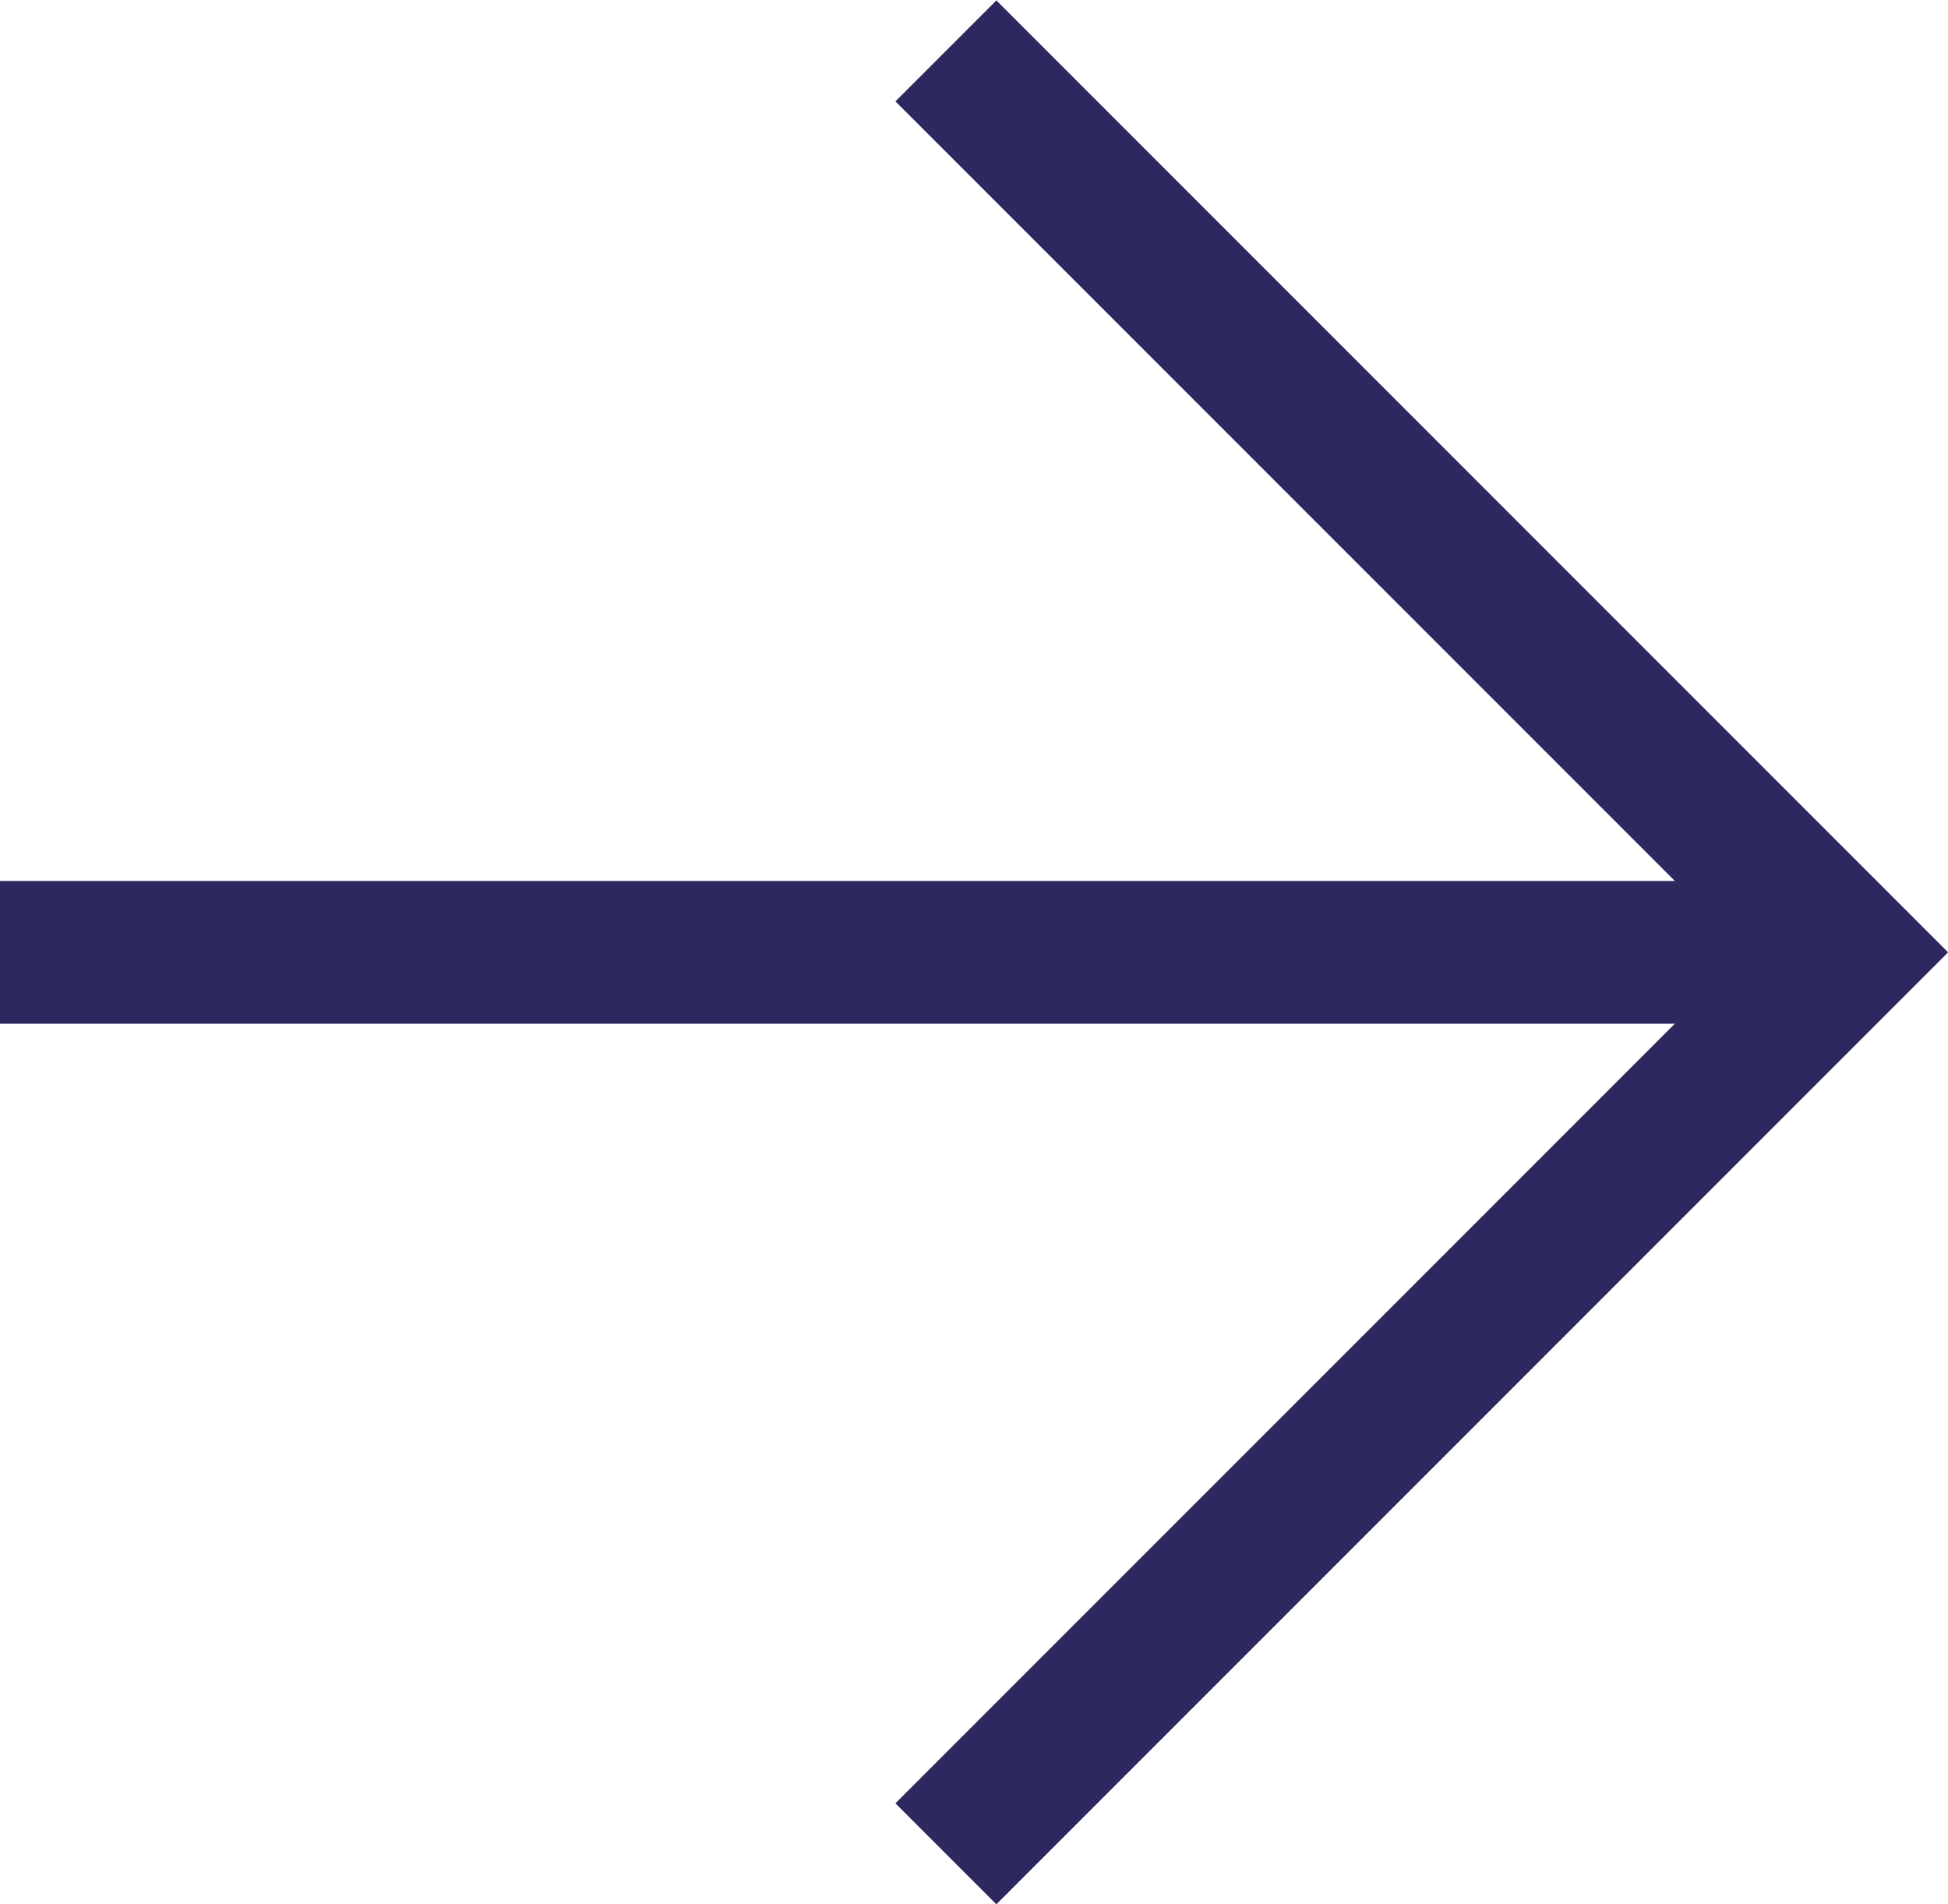
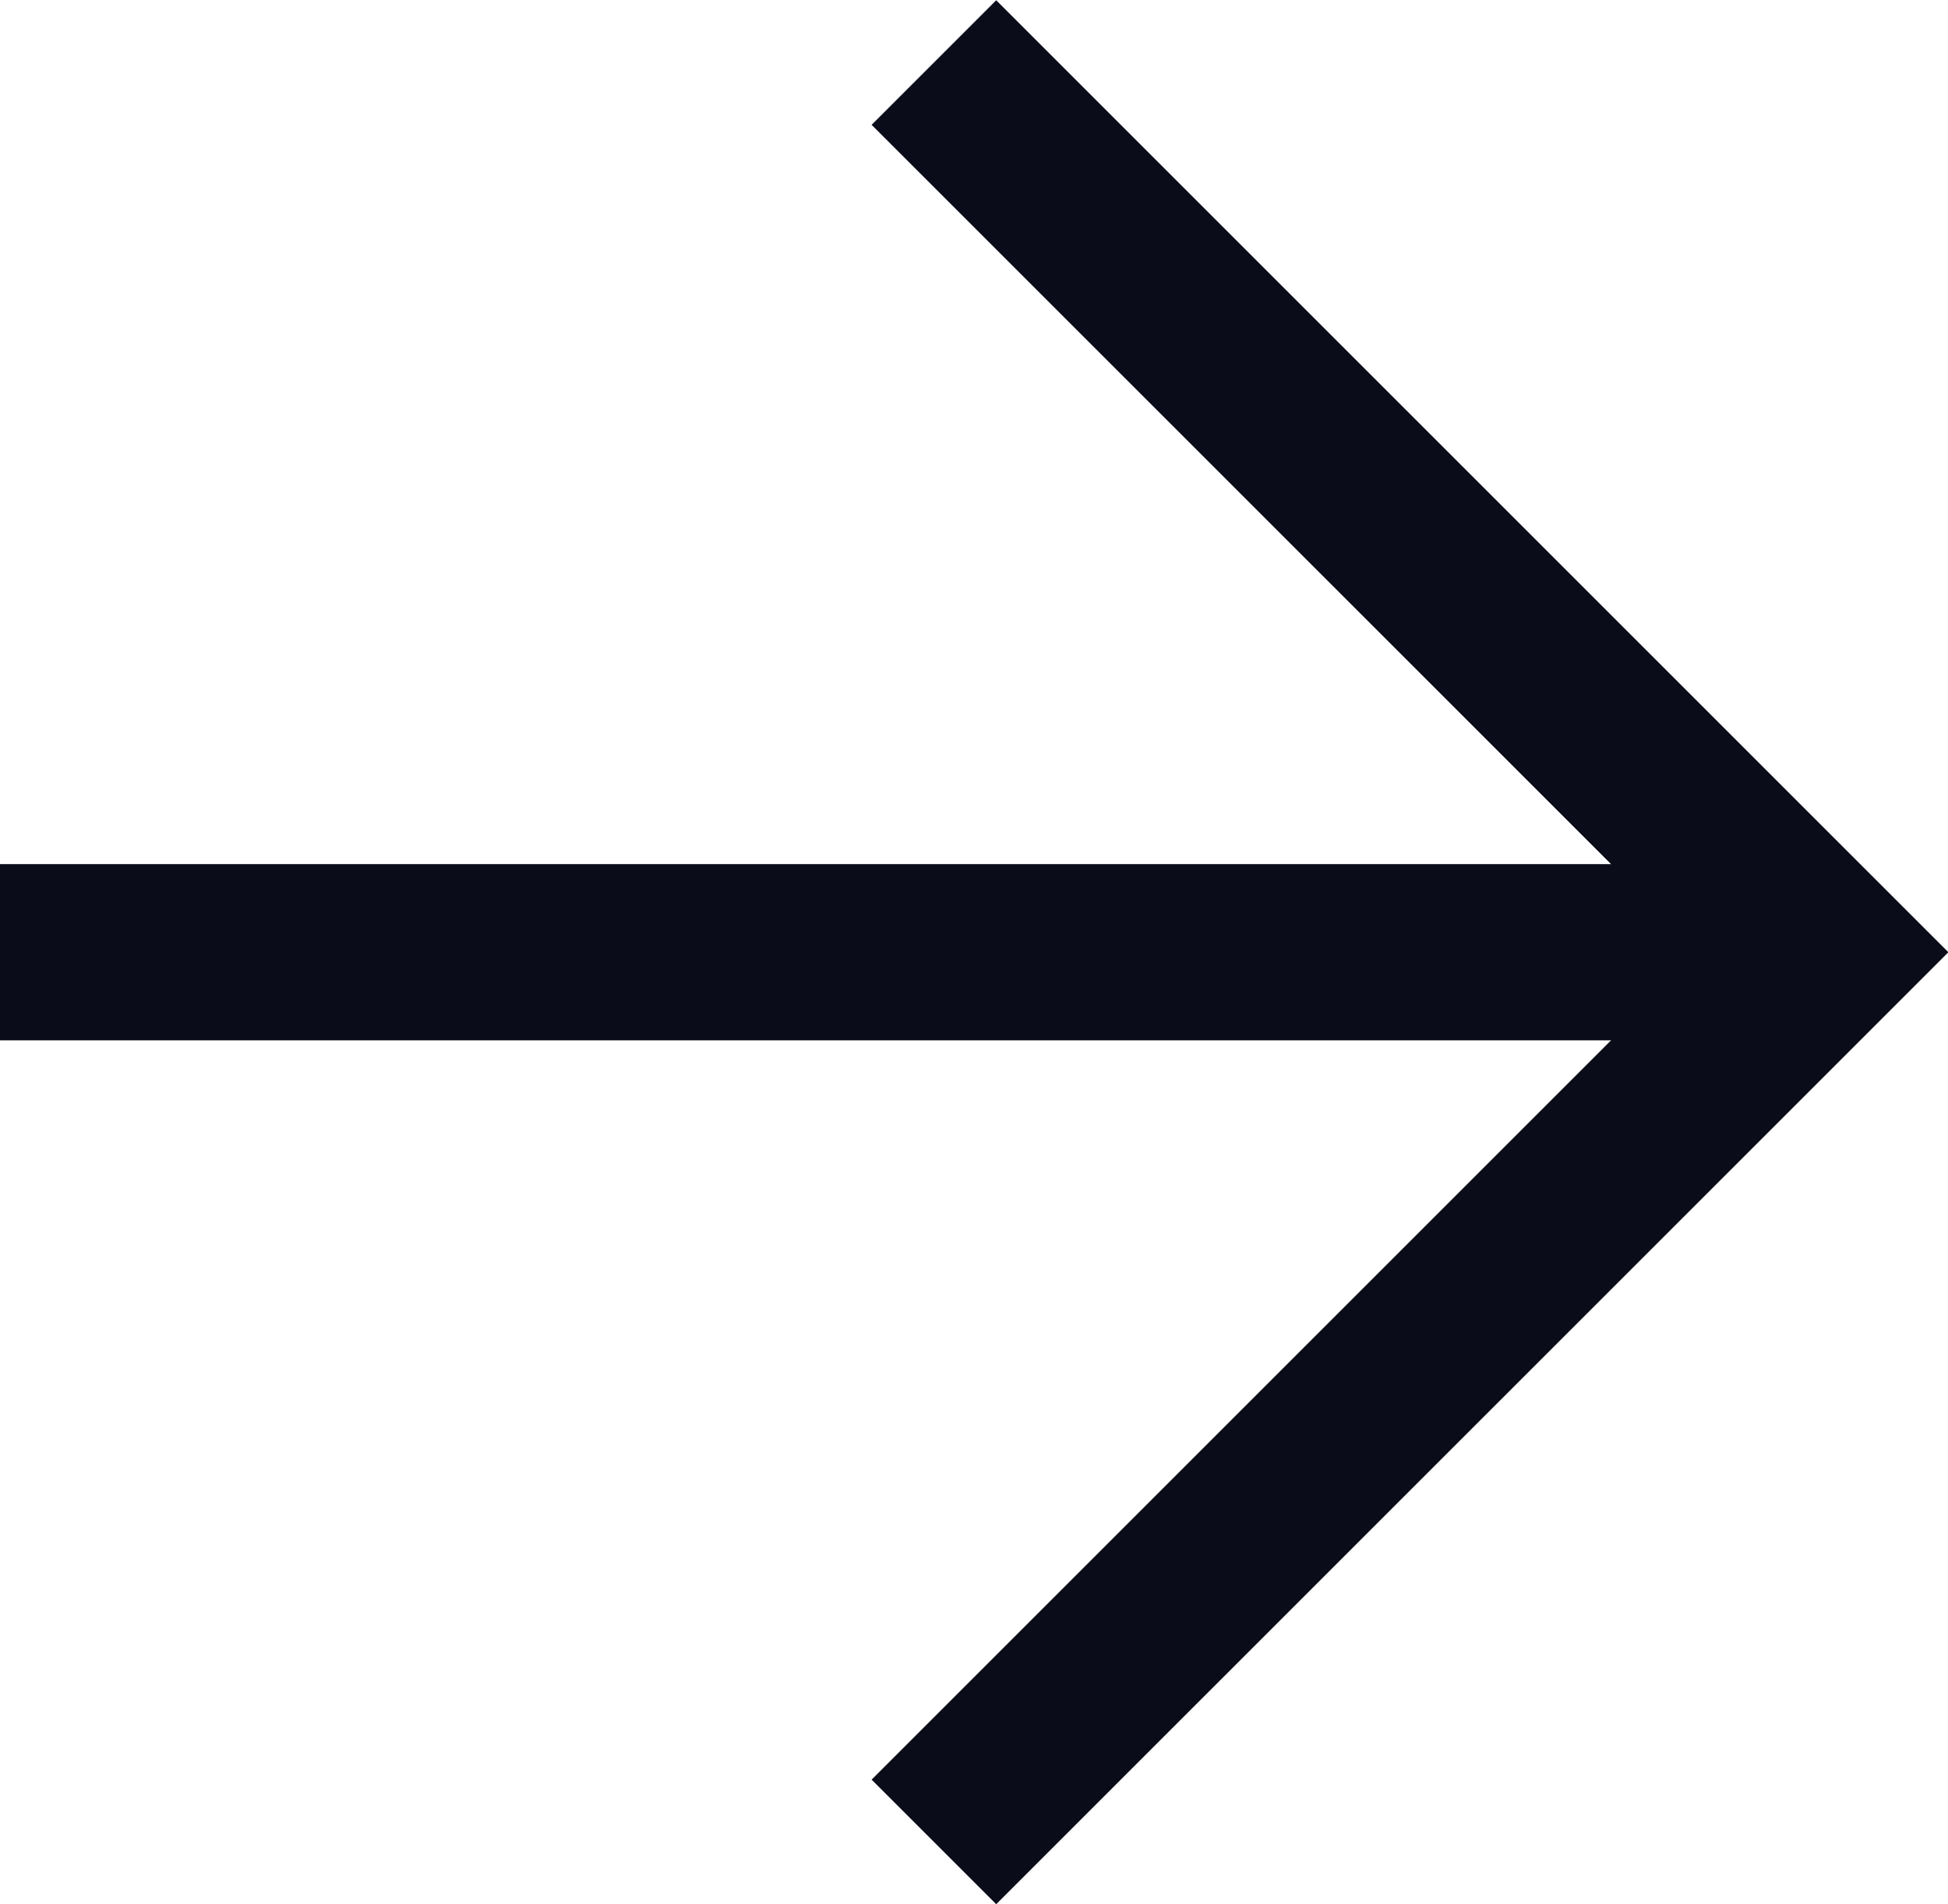
- <svg xmlns="http://www.w3.org/2000/svg" version="1.1" id="Layer_1" x="0px" y="0px" viewBox="0 0 218.3 213.3" style="enable-background:new 0 0 218.3 213.3;" xml:space="preserve">
+ <svg xmlns="http://www.w3.org/2000/svg" version="1.1" id="Layer_1" x="0px" y="0px" viewBox="0 0 221.1 216.1" style="enable-background:new 0 0 221.1 216.1;" xml:space="preserve">
  <style type="text/css">
- 	.st0{fill:none;stroke:#2D2960;stroke-width:16;}
- 	.st1{fill:none;stroke:#2D2960;stroke-width:16;stroke-linejoin:round;}
+ 	.st0{fill:none;stroke:#0A0C1A;stroke-width:20;}
+ 	.st1{fill:none;stroke:#0A0C1A;stroke-width:20;stroke-linejoin:round;}
</style>
  <g>
-     <polyline class="st0" points="106,5.7 207,106.7 106,207.7  " />
-     <line class="st1" x1="0" y1="106.7" x2="199.8" y2="106.7" />
+     <polyline class="st0" points="106,7.1 207,108.1 106,209.1  " />
+     <line class="st1" x1="0" y1="108.1" x2="199.8" y2="108.1" />
  </g>
</svg>
